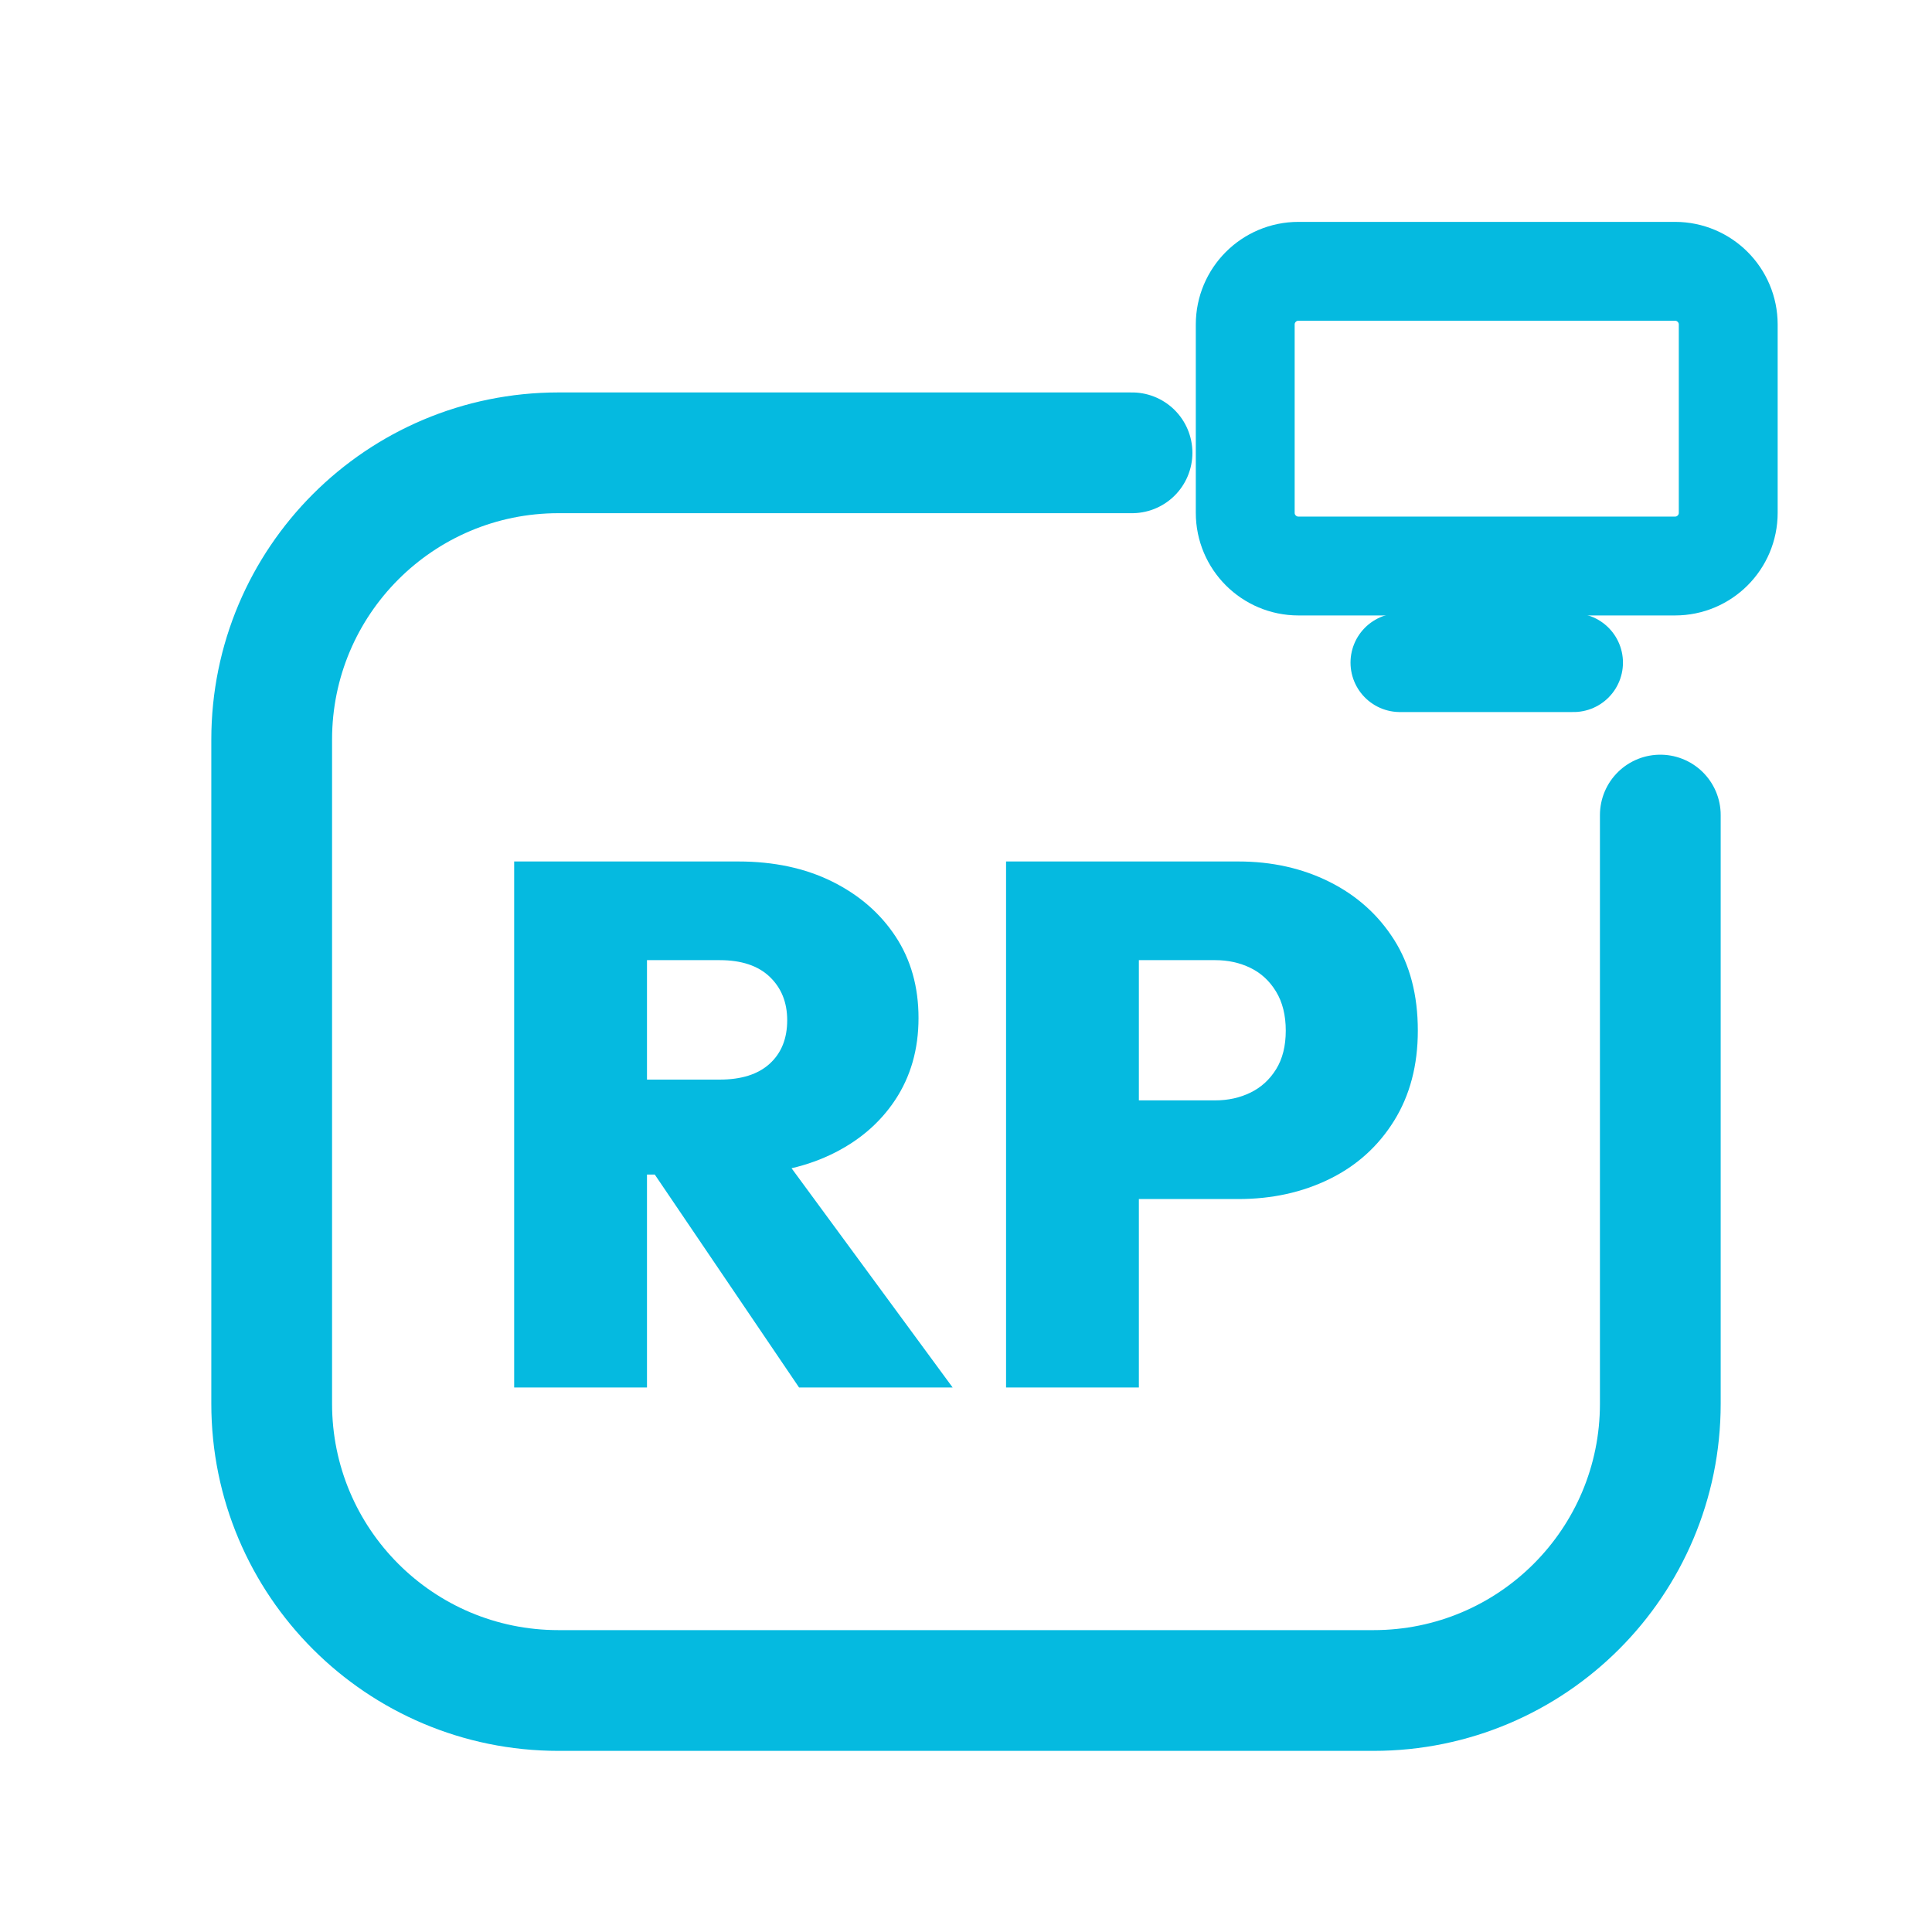
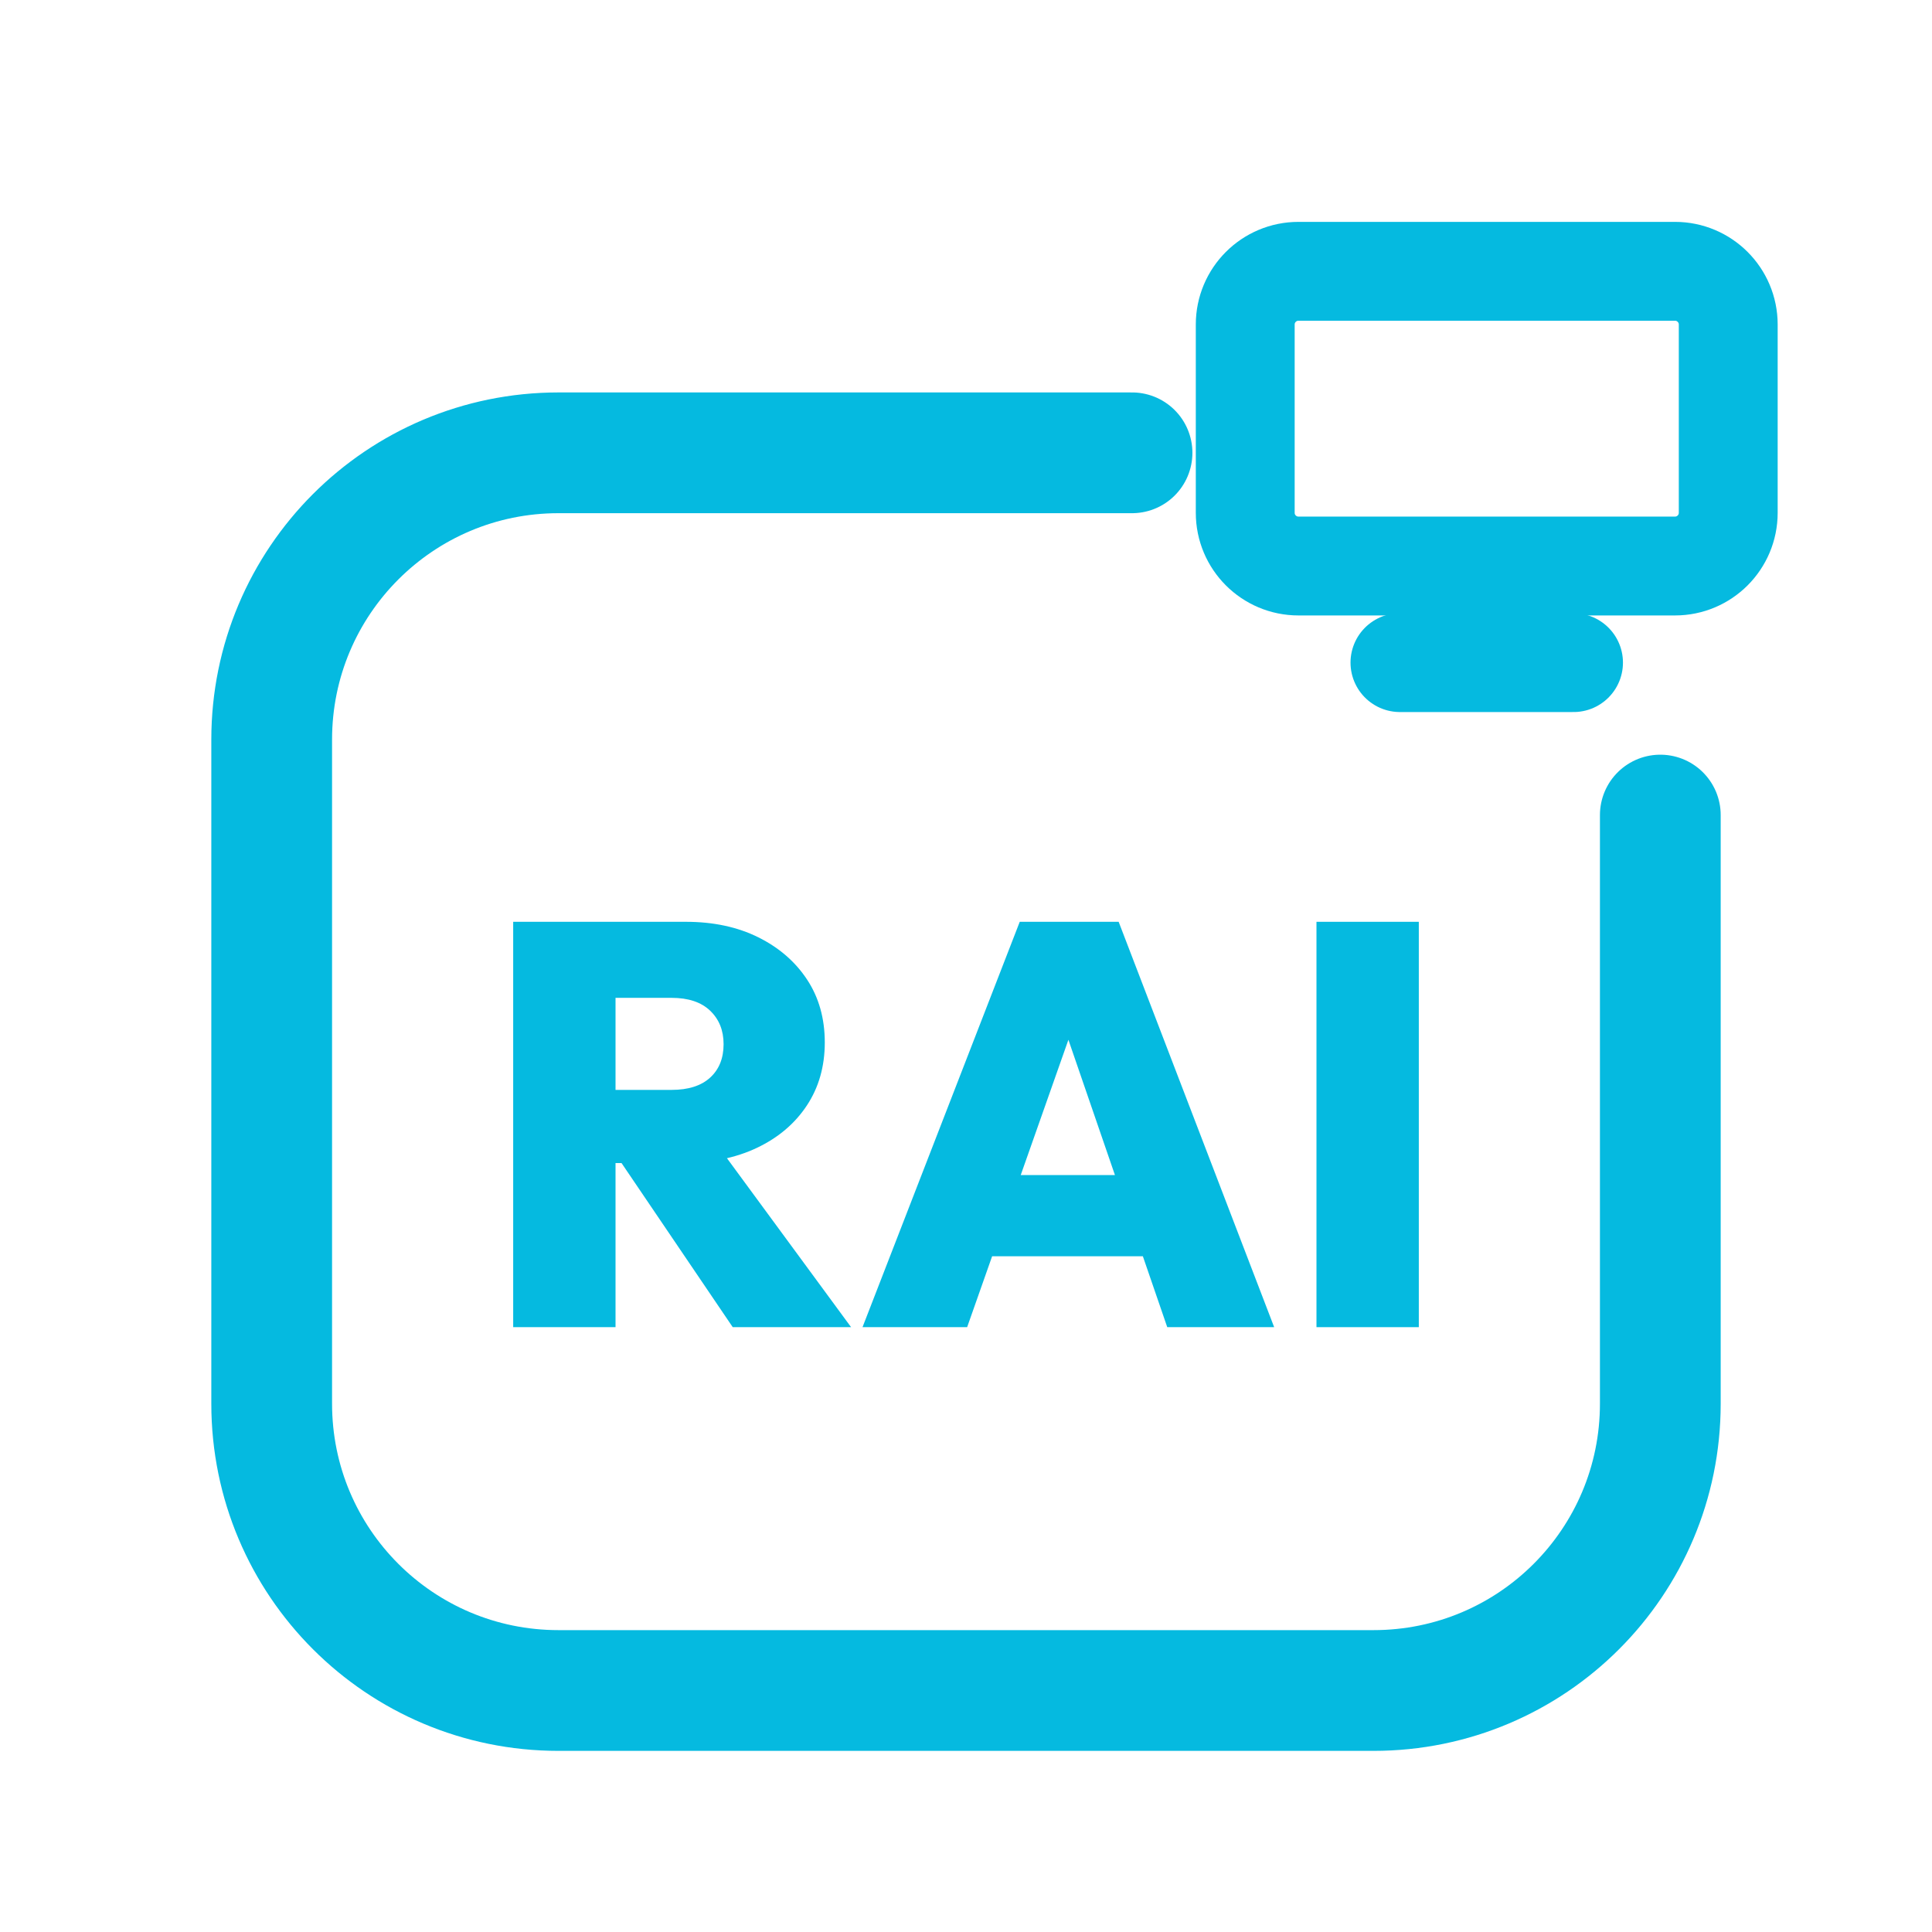
<svg xmlns="http://www.w3.org/2000/svg" viewBox="0 0 512 512" width="512" height="512">
  <path d="M 300 120 L 148 120 C 106 120 72 154 72 196 L 72 372 C 72 414 106 448 148 448 L 364 448 C 406 448 440 414 440 372 L 440 216" fill="none" stroke="#05BAE0" stroke-width="32.0" stroke-linecap="round" stroke-linejoin="round" />
  <rect x="330.0" y="71.9" width="128.0" height="78.1" rx="14.1" fill="none" stroke="#05BAE0" stroke-width="26.2" stroke-linecap="round" stroke-linejoin="round" />
  <path d="M 371.0 175.6 L 417.0 175.6" fill="none" stroke="#05BAE0" stroke-width="26.2" stroke-linecap="round" stroke-linejoin="round" />
-   <path d="M164.181 311.272V286.105H190.724Q199.375 286.105 203.995 281.878Q208.616 277.65 208.616 270.376Q208.616 263.297 203.995 258.874Q199.375 254.45 190.724 254.45H164.181V228.3H195.639Q209.795 228.3 220.511 233.609Q231.227 238.917 237.322 248.158Q243.417 257.399 243.417 269.786Q243.417 282.172 237.223 291.512Q231.03 300.851 220.019 306.061Q209.009 311.272 194.263 311.272ZM136.261 367.7V228.3H171.456V367.7ZM211.762 367.7 171.259 307.929 202.914 300.261 252.461 367.7Z" fill="#05BAE0" stroke="none" />
-   <path d="M294.537 317.76V291.61H322.063Q327.175 291.61 331.402 289.546Q335.629 287.481 338.185 283.352Q340.741 279.223 340.741 273.128Q340.741 267.033 338.185 262.806Q335.629 258.579 331.402 256.514Q327.175 254.45 322.063 254.45H294.537V228.3H328.158Q341.528 228.3 352.341 233.707Q363.155 239.114 369.447 249.043Q375.739 258.972 375.739 273.128Q375.739 286.891 369.447 297.017Q363.155 307.143 352.341 312.451Q341.528 317.76 328.158 317.76ZM266.617 367.7V228.3H301.811V367.7Z" fill="#05BAE0" stroke="none" />
+   <path d="M157.515 308.227V288.833H177.97Q184.636 288.833 188.197 285.576Q191.758 282.318 191.758 276.712Q191.758 271.258 188.197 267.848Q184.636 264.439 177.97 264.439H157.515V244.288H181.758Q192.667 244.288 200.924 248.379Q209.182 252.47 213.879 259.591Q218.576 266.712 218.576 276.258Q218.576 285.803 213.803 293.0Q209.03 300.197 200.545 304.212Q192.061 308.227 180.697 308.227ZM136 351.712V244.288H163.121V351.712ZM194.182 351.712 162.97 305.652 187.364 299.742 225.545 351.712Z" fill="#05BAE0" stroke="none" />
+   <path d="M228.576 351.712 270.242 244.288H296.455L337.667 351.712H309.333L278.273 261.409H288.121L256.303 351.712ZM253.879 332.924V311.409H313.121V332.924Z" fill="#05BAE0" stroke="none" />
+   <path d="M348.879 351.712V244.288H376.0V351.712Z" fill="#05BAE0" stroke="none" />
</svg>
